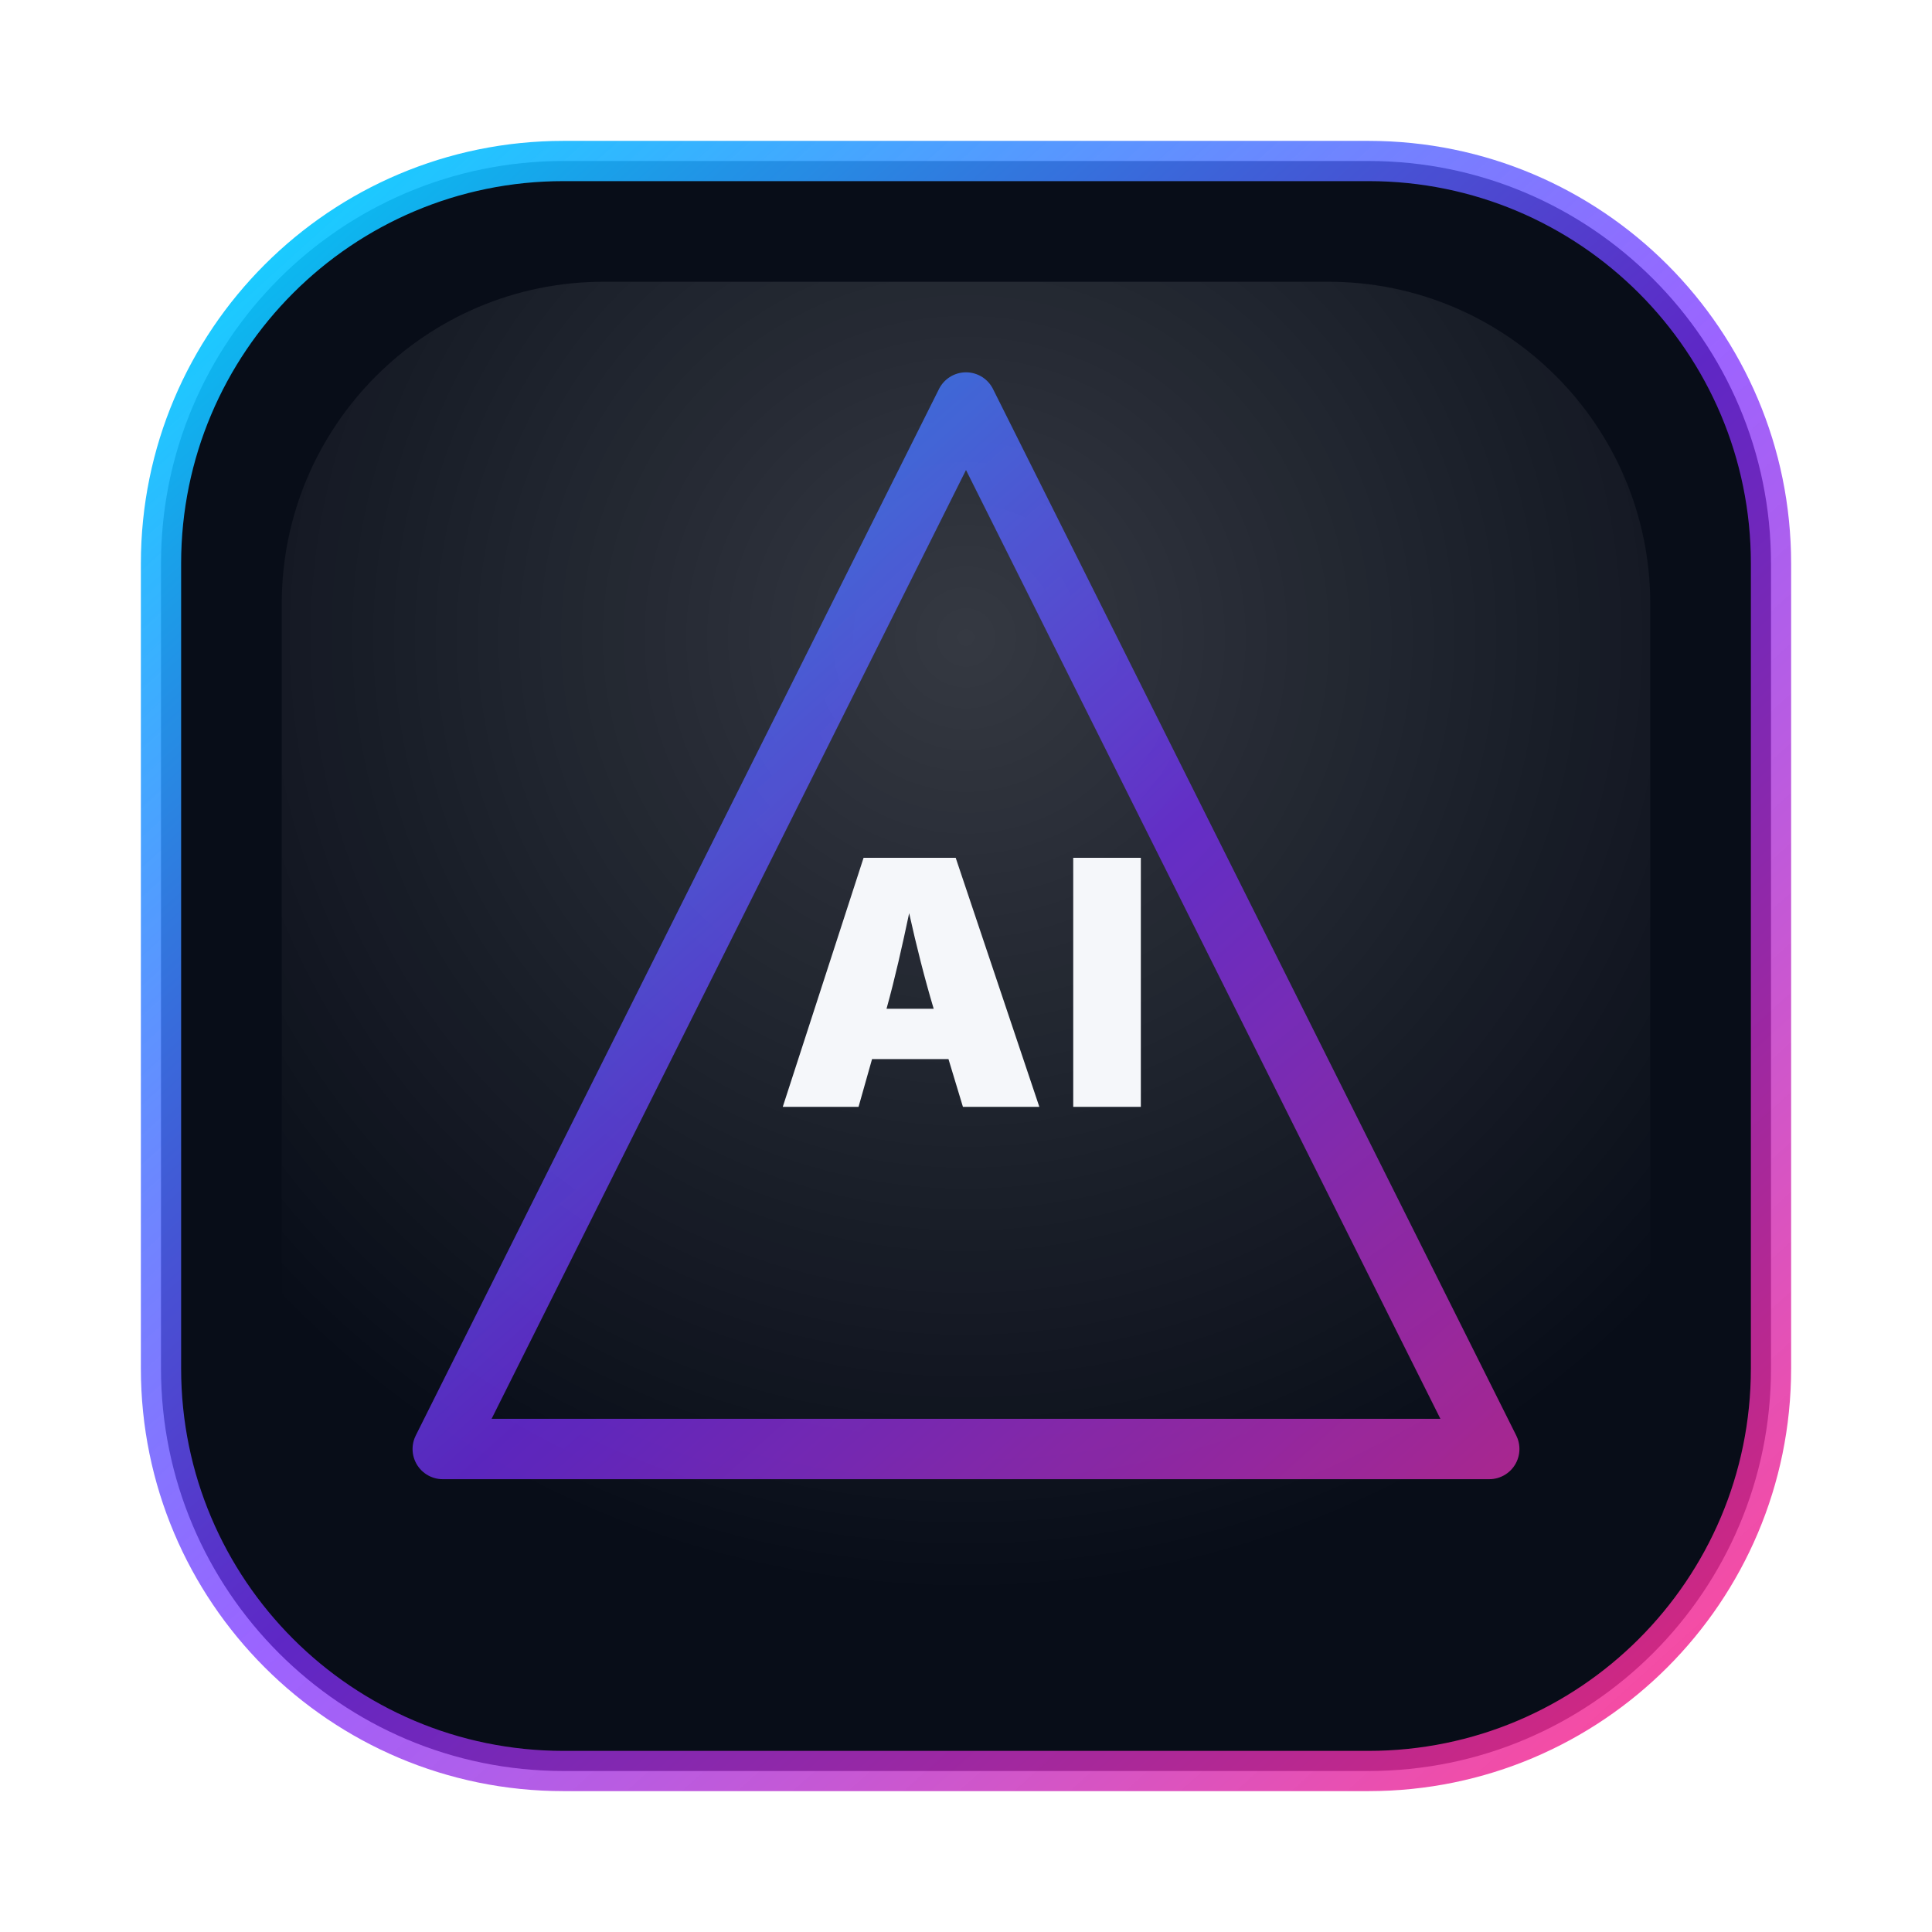
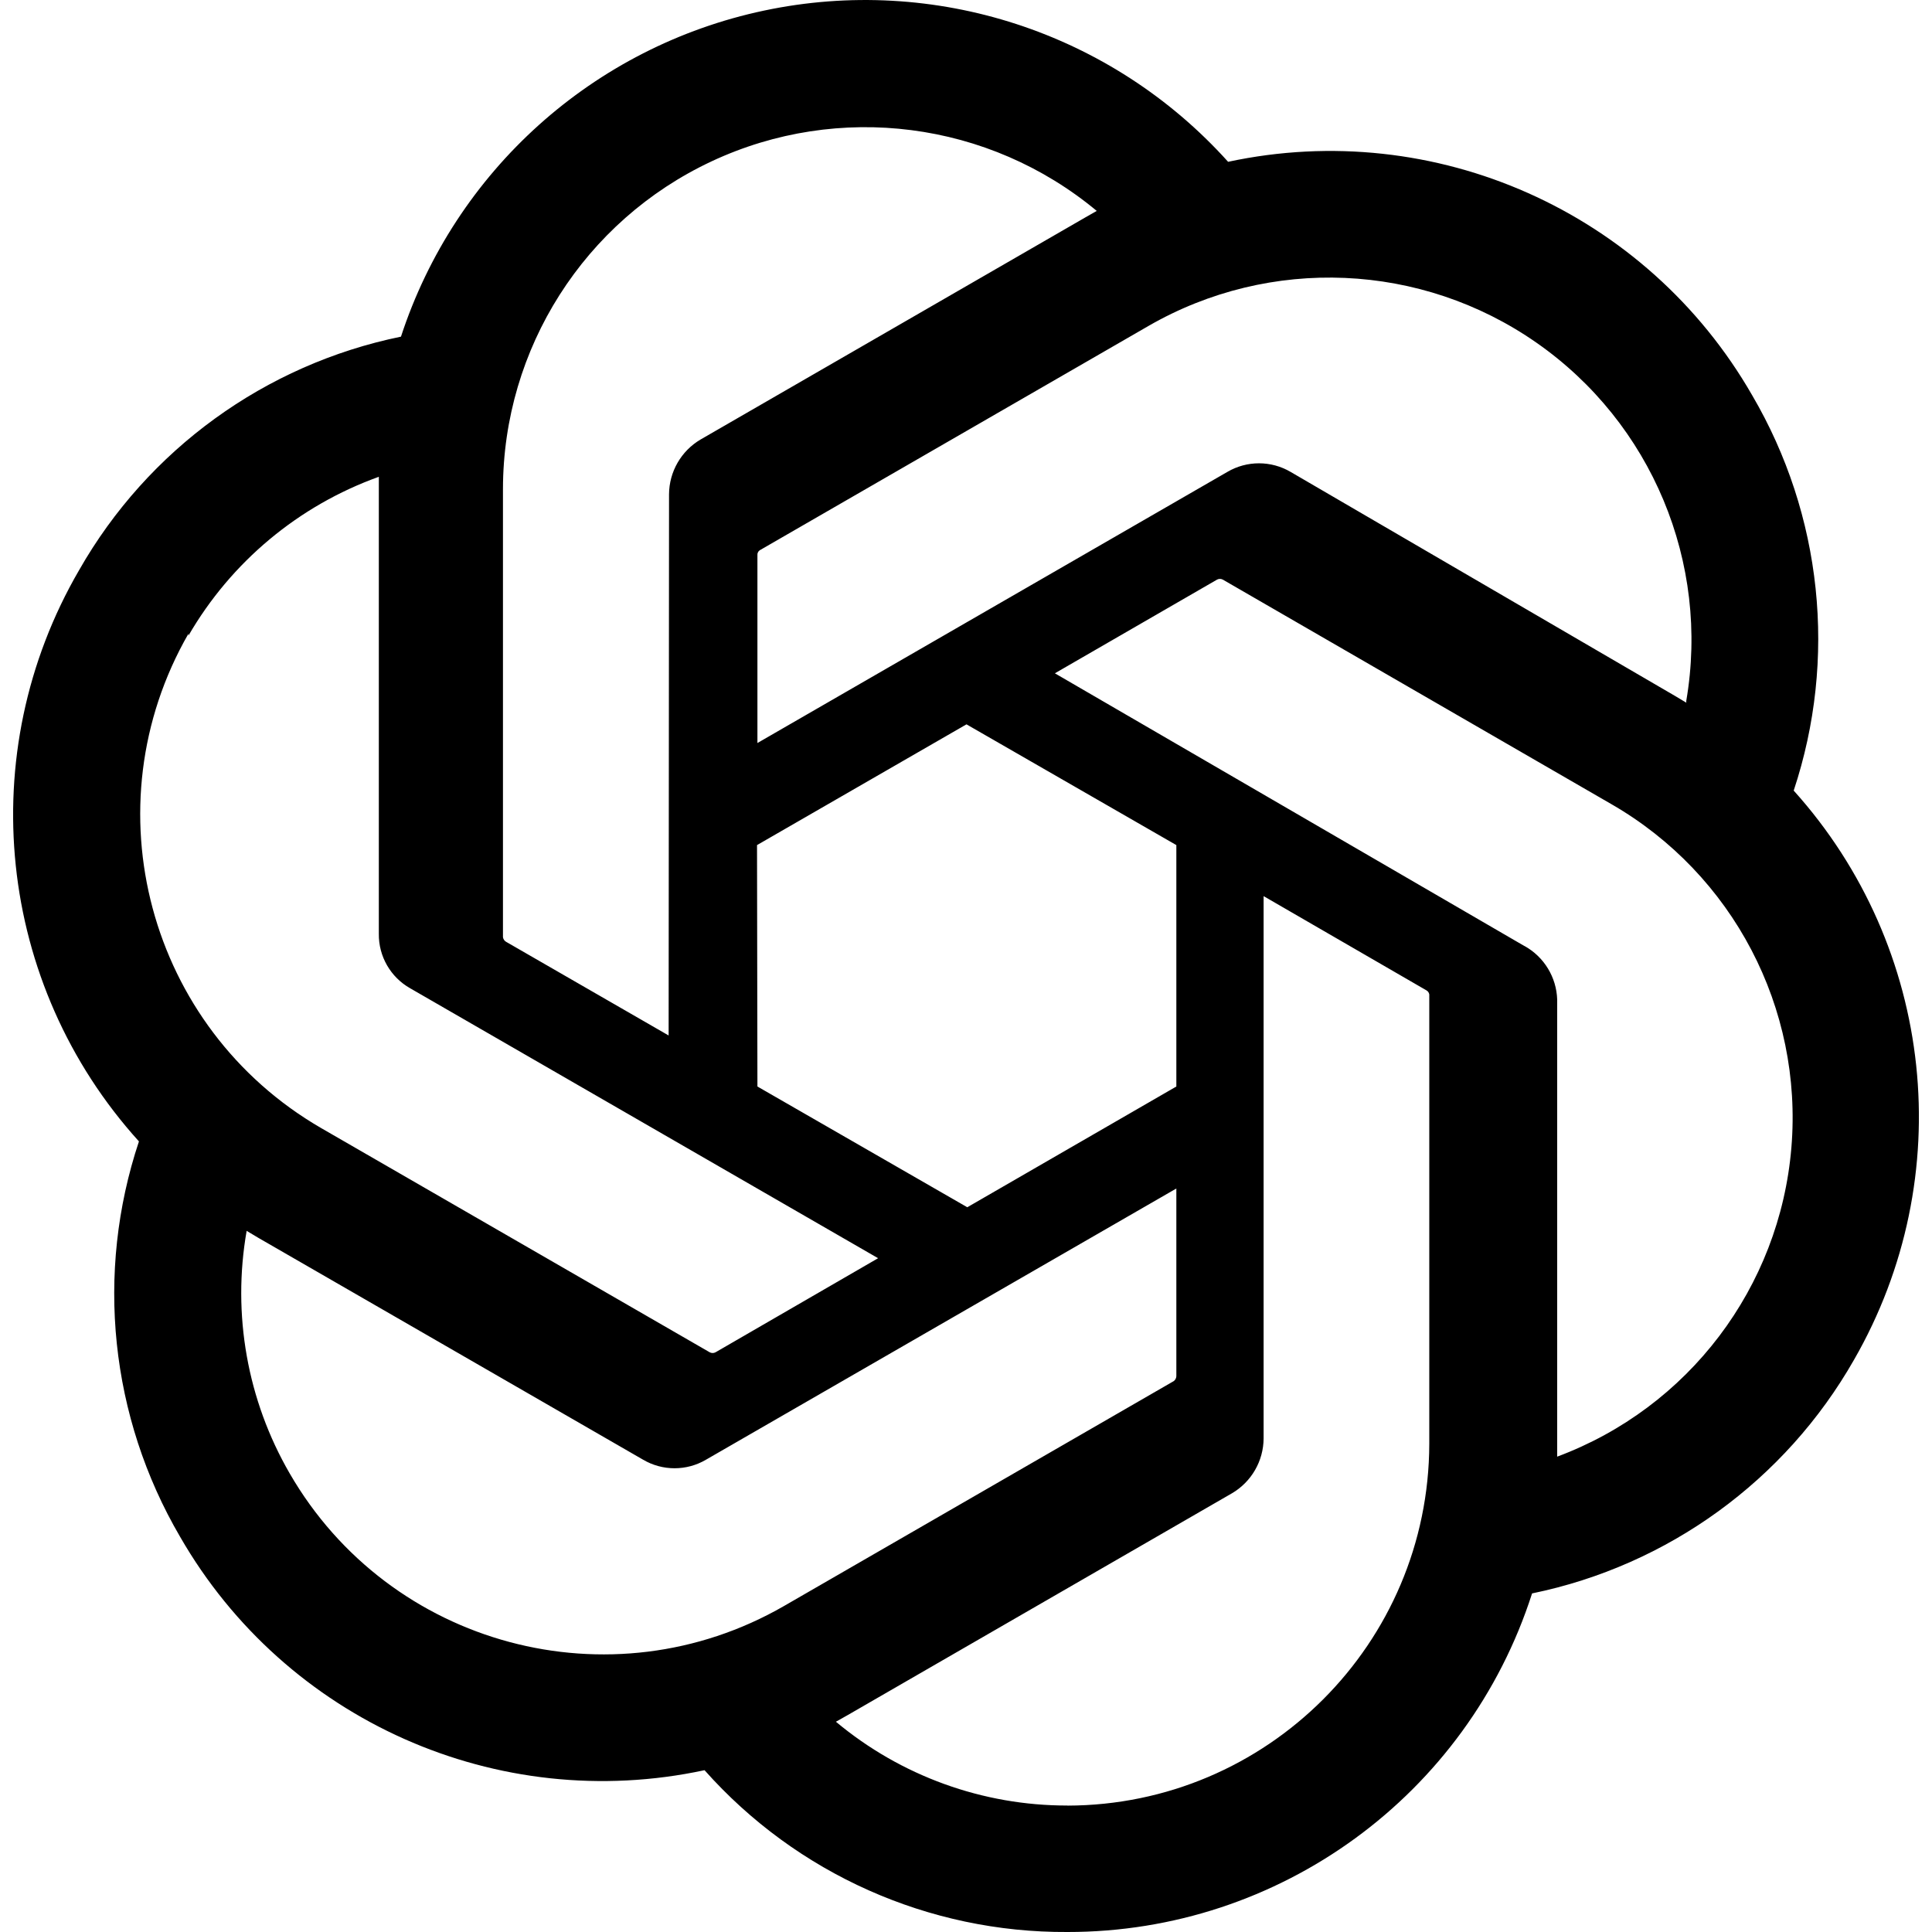
- <svg xmlns="http://www.w3.org/2000/svg" width="96" height="96" viewBox="0 0 96 96" role="img" aria-label="AI icon">
-   <defs>
-     <linearGradient id="g" x1="12" y1="8" x2="84" y2="88" gradientUnits="userSpaceOnUse">
-       <stop offset="0" stop-color="#00D4FF" stop-opacity=".95" />
-       <stop offset=".52" stop-color="#7B30FF" stop-opacity=".75" />
-       <stop offset="1" stop-color="#FF2D8A" stop-opacity=".86" />
-     </linearGradient>
-     <radialGradient id="r" cx="50%" cy="26%" r="70%">
-       <stop offset="0" stop-color="#FFFFFF" stop-opacity=".18" />
-       <stop offset="1" stop-color="#FFFFFF" stop-opacity="0" />
-     </radialGradient>
-   </defs>
-   <rect x="8" y="8" width="80" height="80" rx="20" fill="#080D18" stroke="url(#g)" stroke-width="2" />
-   <rect x="14" y="14" width="68" height="68" rx="16" fill="url(#r)" />
-   <path d="M48 20 L74 72 H22 Z" fill="none" stroke="url(#g)" stroke-width="3" stroke-linejoin="round" opacity=".95" />
-   <text x="48" y="55" text-anchor="middle" font-family="Inter, Segoe UI, Arial, sans-serif" font-size="17" font-weight="900" fill="#F5F7FA" letter-spacing=".5">AI</text>
+ <svg xmlns="http://www.w3.org/2000/svg" role="img" viewBox="0 0 24 24">
+   <path d="M22.282 9.821a5.985 5.985 0 0 0-.516-4.911 6.046 6.046 0 0 0-6.51-2.9A6.065 6.065 0 0 0 4.981 4.182a5.985 5.985 0 0 0-3.998 2.9 6.046 6.046 0 0 0 .743 7.097 5.98 5.98 0 0 0 .511 4.911 6.051 6.051 0 0 0 6.515 2.9A5.985 5.985 0 0 0 13.26 24a6.056 6.056 0 0 0 5.772-4.206 5.989 5.989 0 0 0 3.998-2.9 6.056 6.056 0 0 0-.748-7.073zm-9.022 12.608a4.476 4.476 0 0 1-2.876-1.041l.142-.08 4.778-2.758a.795.795 0 0 0 .393-.681v-6.737l2.02 1.169a.071.071 0 0 1 .038.052v5.583a4.504 4.504 0 0 1-4.495 4.494zm-9.661-4.125a4.471 4.471 0 0 1-.535-3.014l.142.085 4.783 2.758a.771.771 0 0 0 .781 0l5.843-3.369v2.332a.08.08 0 0 1-.033.061L9.74 19.95a4.499 4.499 0 0 1-6.141-1.646zM2.341 7.896a4.485 4.485 0 0 1 2.365-1.973V11.6a.766.766 0 0 0 .388.676l5.814 3.354-2.02 1.169a.076.076 0 0 1-.071 0l-4.83-2.787A4.504 4.504 0 0 1 2.341 7.872zm16.596 3.856L13.104 8.364 15.119 7.2a.076.076 0 0 1 .071 0l4.83 2.791a4.494 4.494 0 0 1-.676 8.104v-5.677a.79.79 0 0 0-.407-.667zm2.011-3.023l-.142-.085-4.774-2.782a.776.776 0 0 0-.785 0L9.409 9.23V6.897a.066.066 0 0 1 .028-.061l4.83-2.787a4.499 4.499 0 0 1 6.68 4.66zM8.306 12.863l-2.02-1.164a.08.08 0 0 1-.038-.057V6.074a4.499 4.499 0 0 1 7.376-3.454l-.142.081L8.704 5.459a.795.795 0 0 0-.393.681zm1.098-2.365l2.602-1.5 2.607 1.5v2.999l-2.597 1.5-2.607-1.5Z" />
</svg>
